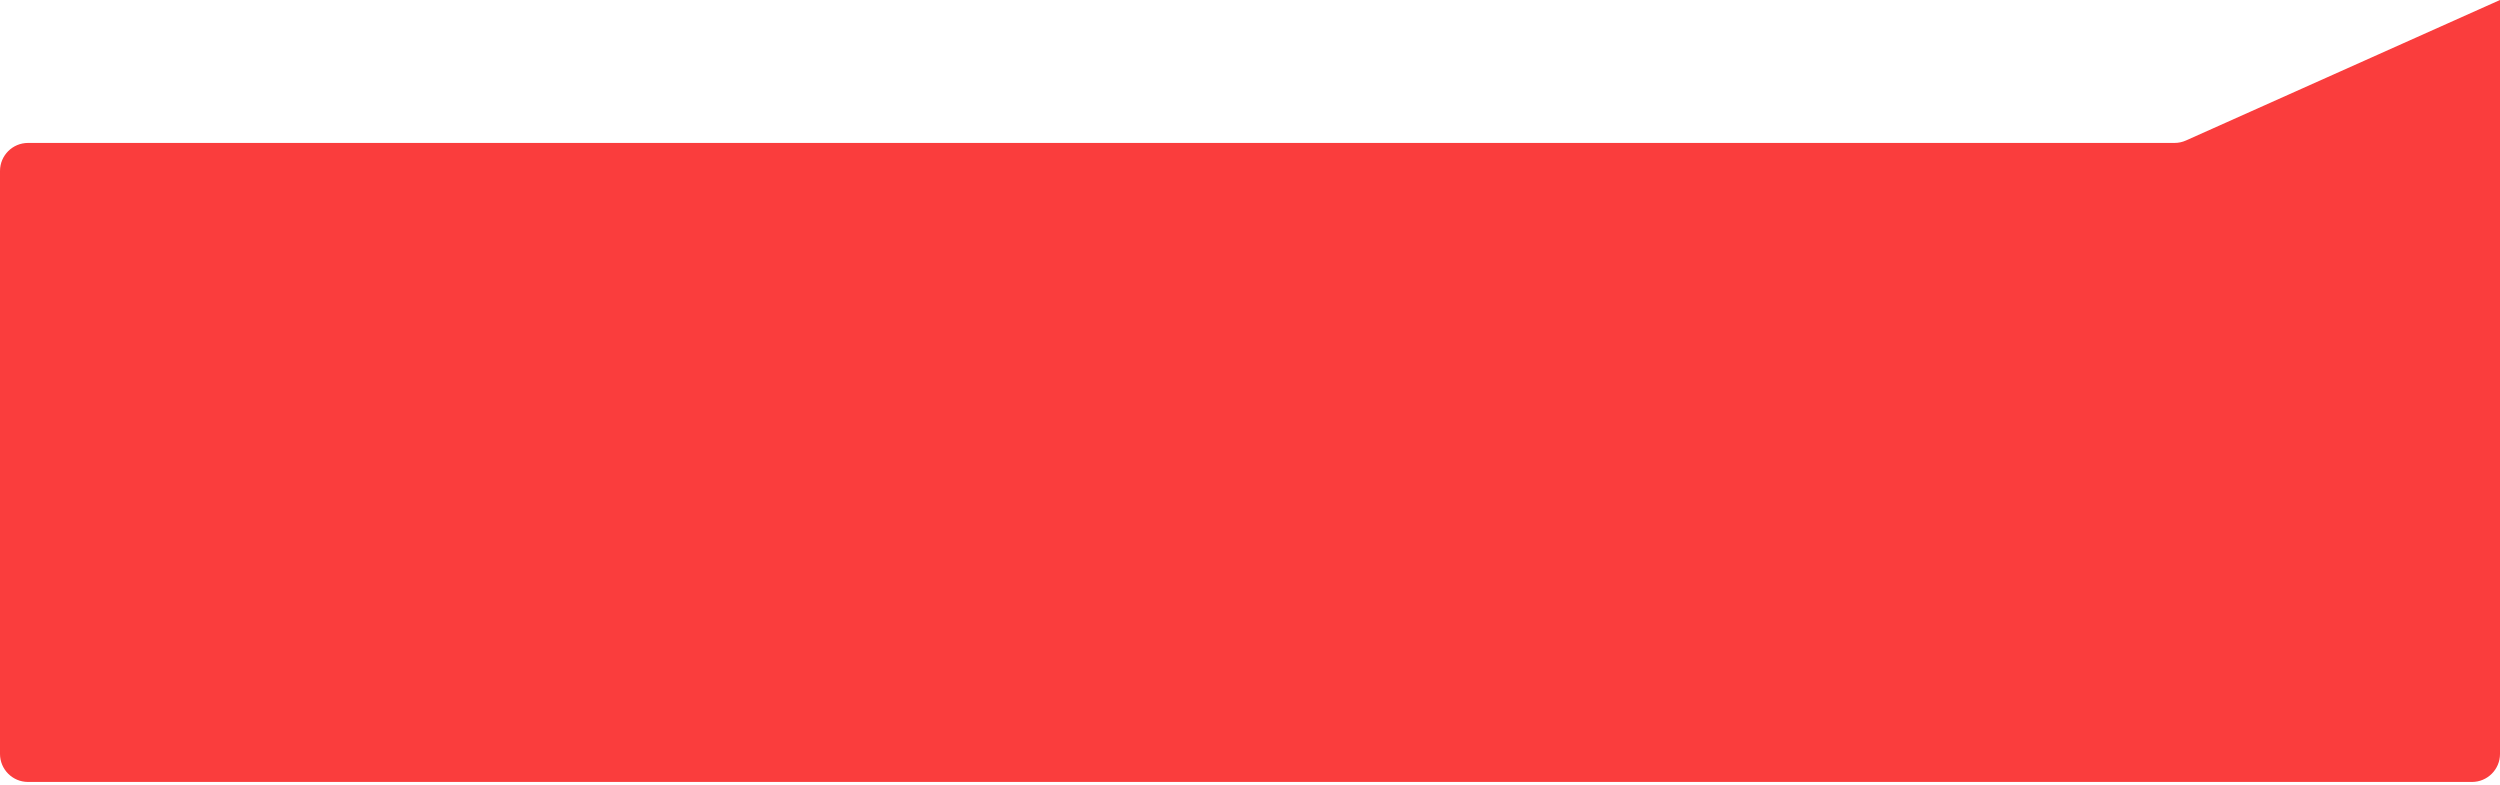
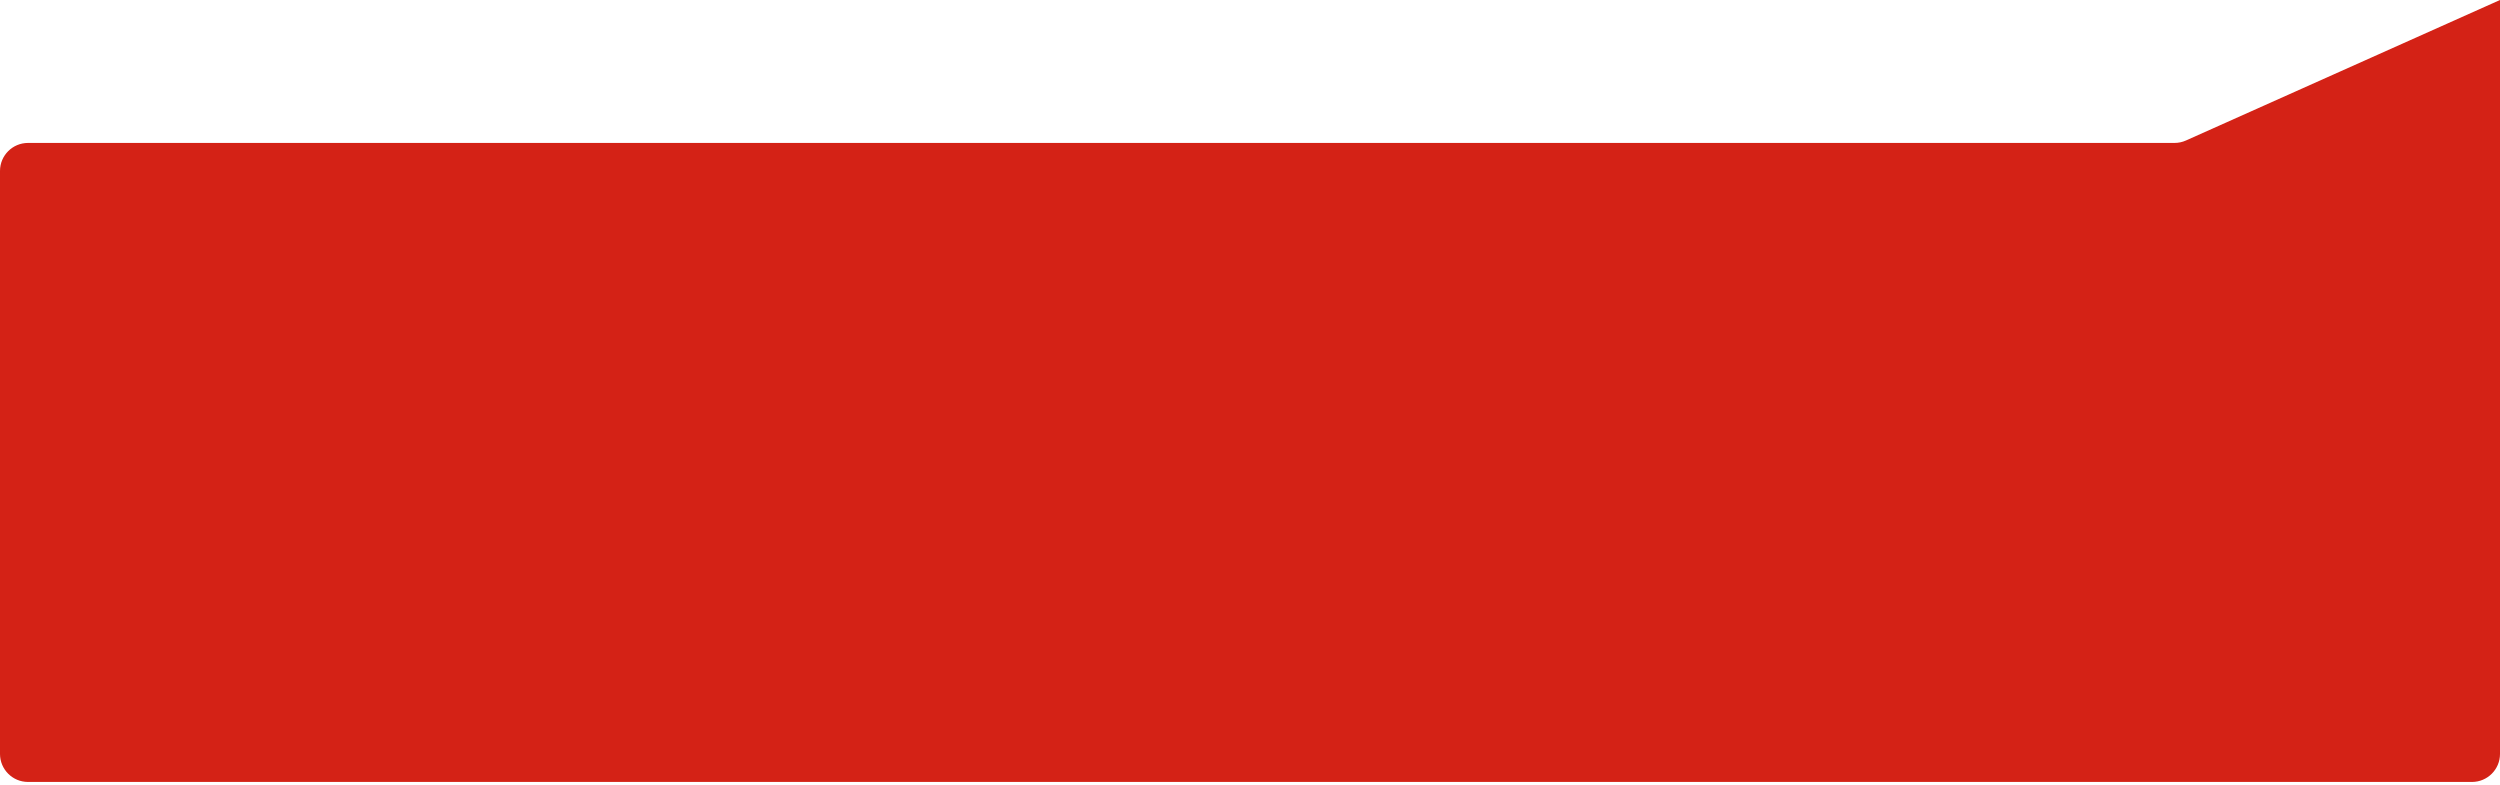
<svg xmlns="http://www.w3.org/2000/svg" width="446" height="140" viewBox="0 0 446 140" fill="none">
-   <path d="M0 30.5C0 27.739 2.239 25.5 5 25.5H387.933C388.636 25.5 389.332 25.352 389.974 25.064L446 0V82.5V134.5C446 137.261 443.761 139.5 441 139.5H5C2.239 139.5 0 137.261 0 134.5V30.5Z" fill="#FA3D3D" />
+   <path d="M0 30.5C0 27.739 2.239 25.5 5 25.5H387.933C388.636 25.5 389.332 25.352 389.974 25.064L446 0V82.5V134.5C446 137.261 443.761 139.5 441 139.5H5C2.239 139.5 0 137.261 0 134.5V30.5Z" fill="#D42216" />
</svg>
